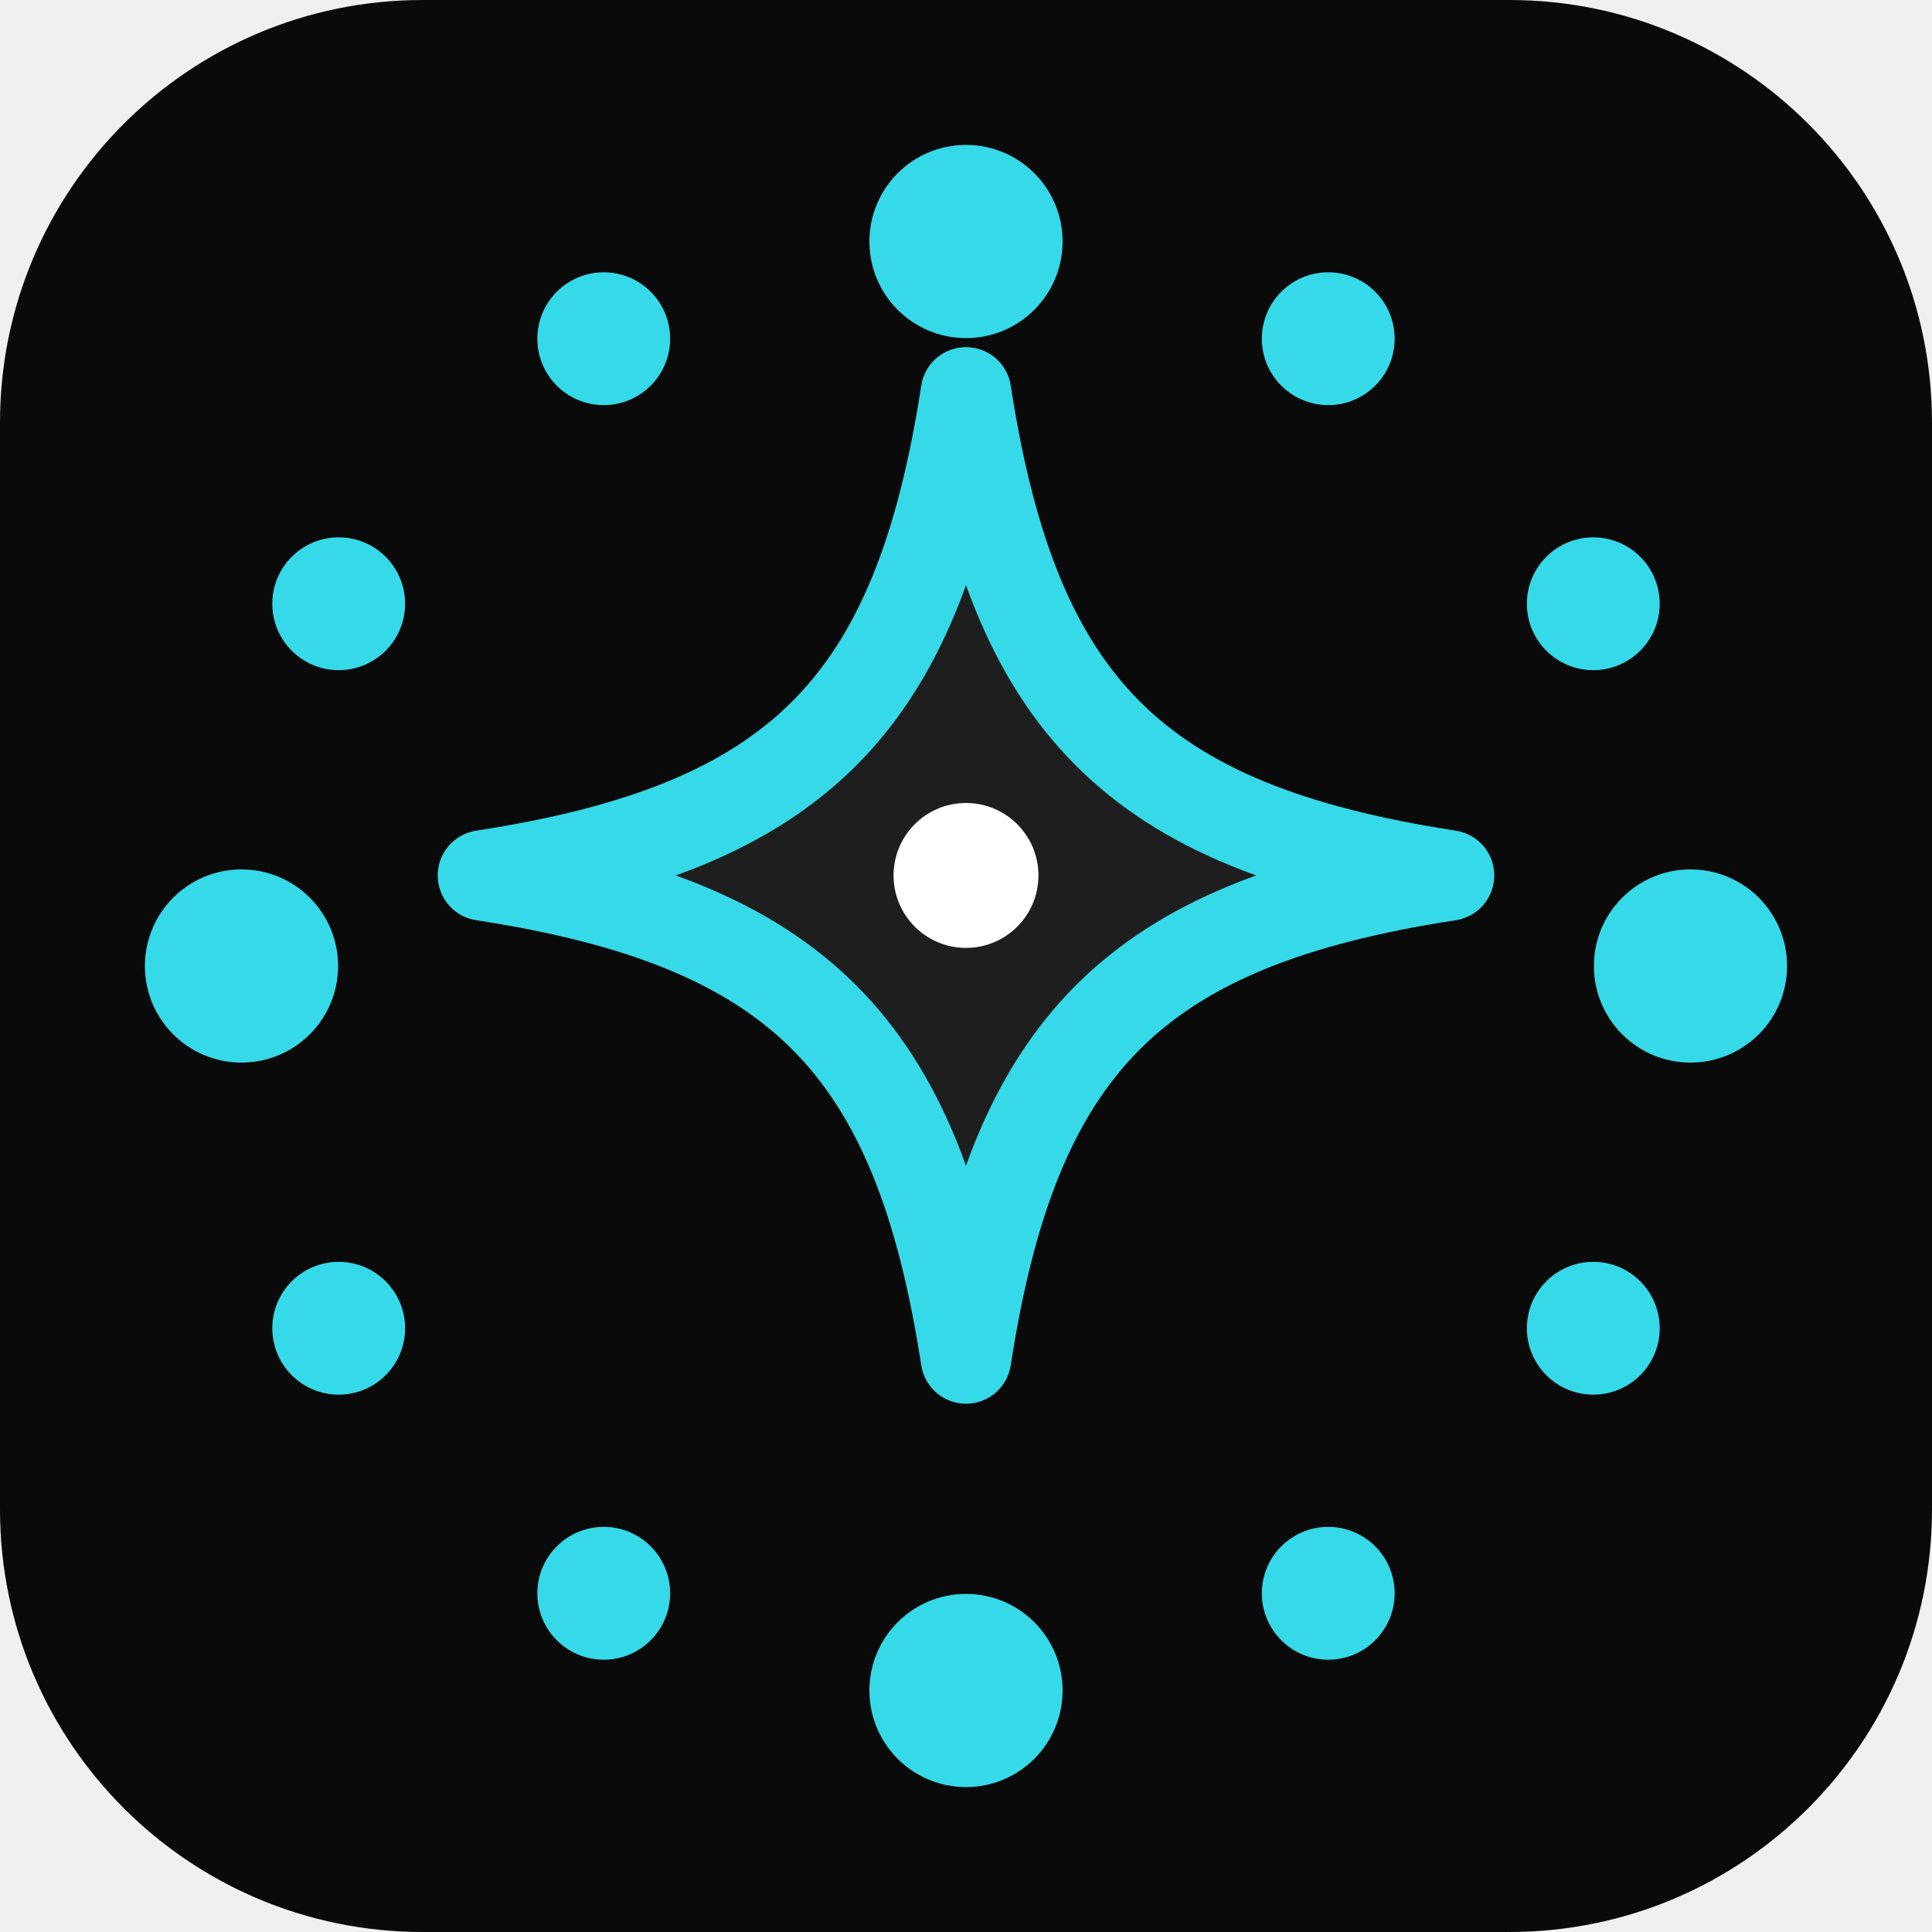
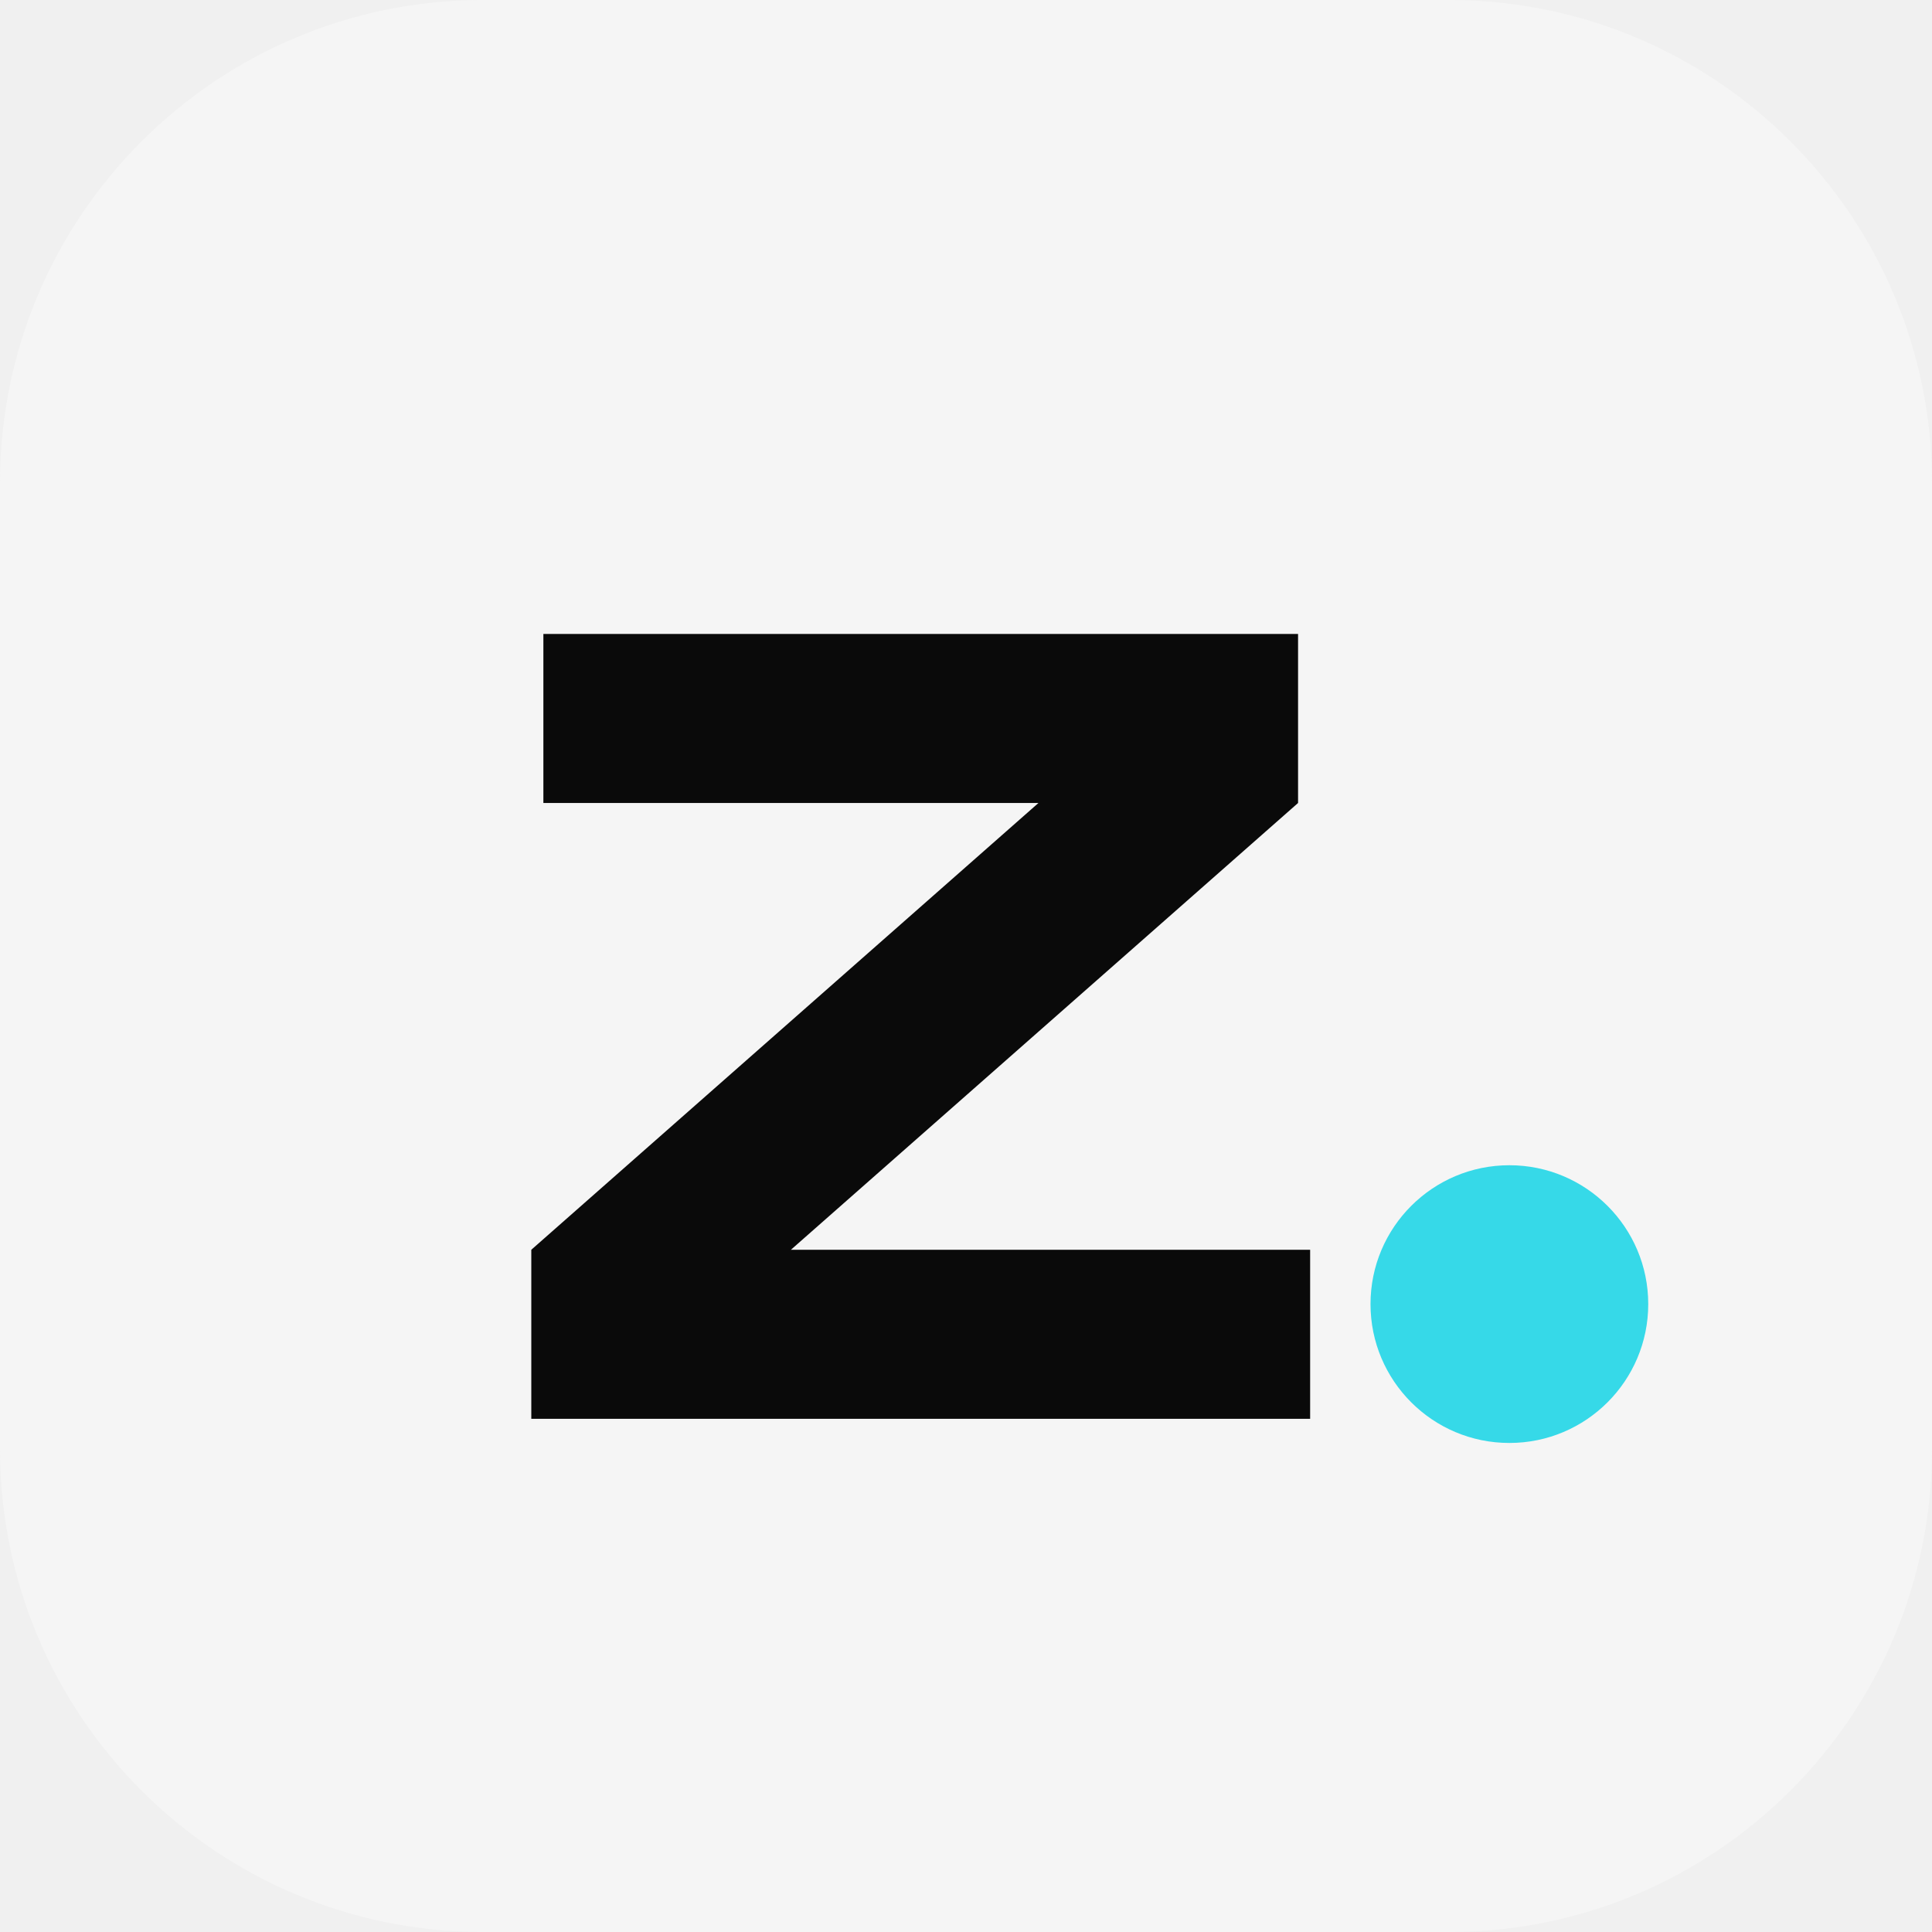
- <svg xmlns="http://www.w3.org/2000/svg" viewBox="0 0 32 32" fill="none">
-   <rect width="32" height="32" rx="7" fill="#0a0a0a" />
-   <circle cx="16.00" cy="4.00" r="1.6" fill="#36d9e8" />
-   <circle cx="22.00" cy="5.61" r="1.1" fill="#36d9e8" />
-   <circle cx="26.39" cy="10.00" r="1.1" fill="#36d9e8" />
-   <circle cx="28.00" cy="16.00" r="1.6" fill="#36d9e8" />
-   <circle cx="26.39" cy="22.00" r="1.1" fill="#36d9e8" />
-   <circle cx="22.00" cy="26.39" r="1.1" fill="#36d9e8" />
-   <circle cx="16.00" cy="28.00" r="1.6" fill="#36d9e8" />
-   <circle cx="10.00" cy="26.39" r="1.1" fill="#36d9e8" />
-   <circle cx="5.61" cy="22.00" r="1.1" fill="#36d9e8" />
-   <circle cx="4.00" cy="16.00" r="1.6" fill="#36d9e8" />
-   <circle cx="5.61" cy="10.00" r="1.1" fill="#36d9e8" />
-   <circle cx="10.00" cy="5.61" r="1.1" fill="#36d9e8" />
-   <path d="M16 6.5c.8 5.2 2.8 7.2 8 8-5.2.8-7.2 2.8-8 8-.8-5.2-2.8-7.2-8-8 5.2-.8 7.2-2.8 8-8z" fill="#1e1e1e" stroke="#36d9e8" stroke-width="1.5" stroke-linejoin="round" />
-   <circle cx="16" cy="14.5" r="1.2" fill="#ffffff" />
+ <svg xmlns="http://www.w3.org/2000/svg" viewBox="0 0 32 32">
+   <rect width="32" height="32" rx="8" fill="#f5f5f5" />
+   <path d="M9 10.5h12.5v2.8l-8.4 7.4h8.6v2.8H8.8v-2.8l8.4-7.4H9z" fill="#0a0a0a" />
+   <circle cx="25" cy="21.6" r="2.3" fill="#36d9e8" />
</svg>
